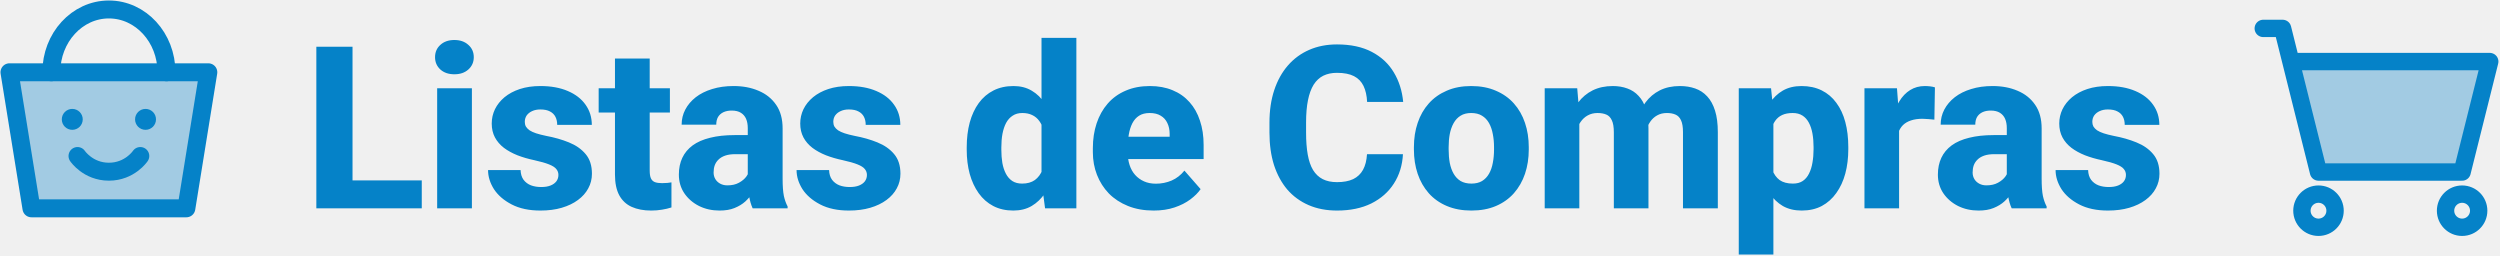
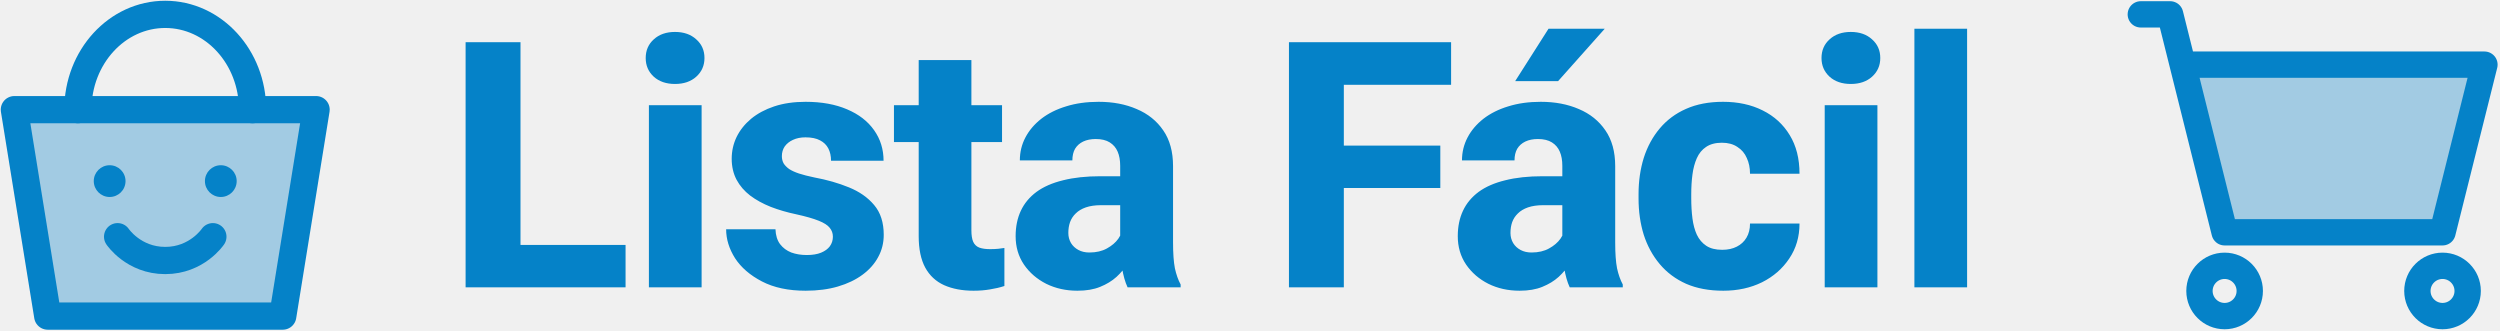
- <svg xmlns="http://www.w3.org/2000/svg" width="264" height="27" viewBox="0 0 264 27" fill="none">
-   <mask id="mask0_54801_25208" style="mask-type:luminance" maskUnits="userSpaceOnUse" x="238" y="2" width="26" height="23">
-     <path d="M260 18.167H244.833L241.917 6.5H262.917L260 18.167Z" fill="#555555" />
-     <path d="M239 3H241.042L241.917 6.5M241.917 6.5L244.833 18.167H260L262.917 6.5H241.917Z" stroke="white" stroke-width="1.833" stroke-linecap="round" stroke-linejoin="round" />
-     <path d="M244.833 24C245.8 24 246.583 23.216 246.583 22.25C246.583 21.284 245.8 20.5 244.833 20.5C243.867 20.5 243.083 21.284 243.083 22.25C243.083 23.216 243.867 24 244.833 24Z" stroke="white" stroke-width="1.833" stroke-linecap="round" stroke-linejoin="round" />
-     <path d="M260 24C260.966 24 261.75 23.216 261.75 22.25C261.75 21.284 260.966 20.5 260 20.5C259.034 20.5 258.25 21.284 258.25 22.25C258.25 23.216 259.034 24 260 24Z" stroke="white" stroke-width="1.833" stroke-linecap="round" stroke-linejoin="round" />
-   </mask>
-   <g mask="url(#mask0_54801_25208)">
-     <path d="M237.25 -0.5H265.25V27.5H237.25V-0.5Z" fill="#0582C8" />
-   </g>
-   <mask id="mask1_54801_25208" style="mask-type:luminance" maskUnits="userSpaceOnUse" x="0" y="0" width="23" height="23">
+ <svg xmlns="http://www.w3.org/2000/svg" width="174" height="23" viewBox="0 0 174 23" fill="none">
+   <defs />
+   <mask id="mask0_54801_192" style="mask-type:luminance" maskUnits="userSpaceOnUse" x="0" y="0" width="23" height="23">
    <path d="M1 7.632H22L19.679 22H3.321L1 7.632Z" fill="#555555" stroke="white" stroke-width="1.895" stroke-linecap="round" stroke-linejoin="round" />
    <path d="M17.579 7.632C17.579 3.969 14.857 1 11.5 1C8.143 1 5.421 3.969 5.421 7.632" stroke="white" stroke-width="1.895" stroke-linecap="round" stroke-linejoin="round" />
    <path d="M7.632 13.71C8.242 13.71 8.737 13.216 8.737 12.605C8.737 11.995 8.242 11.5 7.632 11.5C7.021 11.5 6.526 11.995 6.526 12.605C6.526 13.216 7.021 13.71 7.632 13.71Z" fill="white" />
-     <path d="M8.184 16.474C8.184 16.474 9.29 18.131 11.5 18.131C13.711 18.131 14.816 16.474 14.816 16.474" stroke="white" stroke-width="1.895" stroke-linecap="round" stroke-linejoin="round" />
-     <path d="M15.368 13.71C15.979 13.71 16.474 13.216 16.474 12.605C16.474 11.995 15.979 11.5 15.368 11.5C14.758 11.5 14.263 11.995 14.263 12.605C14.263 13.216 14.758 13.71 15.368 13.71Z" fill="white" />
+     <path d="M8.185 16.474C8.185 16.474 9.29 18.131 11.5 18.131C13.711 18.131 14.816 16.474 14.816 16.474" stroke="white" stroke-width="1.895" stroke-linecap="round" stroke-linejoin="round" />
+     <path d="M15.368 13.71C15.978 13.71 16.473 13.216 16.473 12.605C16.473 11.995 15.978 11.5 15.368 11.5C14.758 11.5 14.263 11.995 14.263 12.605C14.263 13.216 14.758 13.71 15.368 13.71Z" fill="white" />
  </mask>
-   <g mask="url(#mask1_54801_25208)">
-     <path d="M-2.763 -1.763H23.763V24.763H-2.763V-1.763Z" fill="#0582C8" />
+   <g mask="url(#mask0_54801_192)">
+     <path d="M-2.764 -1.763H23.763V24.764H-2.764V-1.763Z" fill="#0582C8" />
  </g>
-   <path d="M44.539 19.047V22H35.926V19.047H44.539ZM37.227 4.938V22H33.406V4.938H37.227ZM49.832 9.32V22H46.164V9.32H49.832ZM45.941 6.039C45.941 5.508 46.129 5.074 46.504 4.738C46.879 4.395 47.371 4.223 47.98 4.223C48.59 4.223 49.082 4.395 49.457 4.738C49.84 5.074 50.031 5.508 50.031 6.039C50.031 6.562 49.84 6.996 49.457 7.34C49.082 7.676 48.59 7.844 47.98 7.844C47.371 7.844 46.879 7.676 46.504 7.34C46.129 6.996 45.941 6.562 45.941 6.039ZM58.969 18.473C58.969 18.238 58.895 18.031 58.746 17.852C58.605 17.672 58.348 17.508 57.973 17.359C57.605 17.211 57.086 17.062 56.414 16.914C55.781 16.781 55.191 16.609 54.645 16.398C54.098 16.18 53.621 15.918 53.215 15.613C52.809 15.301 52.492 14.934 52.266 14.512C52.039 14.082 51.926 13.594 51.926 13.047C51.926 12.516 52.039 12.012 52.266 11.535C52.5 11.059 52.836 10.637 53.273 10.27C53.719 9.902 54.258 9.613 54.891 9.402C55.531 9.191 56.258 9.086 57.07 9.086C58.188 9.086 59.152 9.262 59.965 9.613C60.777 9.957 61.402 10.441 61.84 11.066C62.277 11.684 62.496 12.391 62.496 13.188H58.84C58.84 12.859 58.777 12.574 58.652 12.332C58.527 12.09 58.336 11.902 58.078 11.77C57.82 11.629 57.48 11.559 57.059 11.559C56.73 11.559 56.441 11.617 56.191 11.734C55.949 11.844 55.758 11.996 55.617 12.191C55.484 12.387 55.418 12.613 55.418 12.871C55.418 13.051 55.457 13.215 55.535 13.363C55.621 13.504 55.75 13.637 55.922 13.762C56.102 13.879 56.332 13.984 56.613 14.078C56.902 14.172 57.254 14.262 57.668 14.348C58.551 14.512 59.355 14.742 60.082 15.039C60.816 15.336 61.402 15.746 61.84 16.27C62.285 16.793 62.508 17.484 62.508 18.344C62.508 18.906 62.379 19.422 62.121 19.891C61.871 20.359 61.508 20.77 61.031 21.121C60.555 21.473 59.984 21.746 59.32 21.941C58.656 22.137 57.906 22.234 57.07 22.234C55.875 22.234 54.863 22.02 54.035 21.59C53.207 21.16 52.582 20.621 52.16 19.973C51.746 19.316 51.539 18.645 51.539 17.957H54.973C54.988 18.379 55.094 18.723 55.289 18.988C55.492 19.254 55.754 19.449 56.074 19.574C56.395 19.691 56.754 19.75 57.152 19.75C57.551 19.75 57.883 19.695 58.148 19.586C58.414 19.477 58.617 19.328 58.758 19.141C58.898 18.945 58.969 18.723 58.969 18.473ZM70.742 9.32V11.887H63.219V9.32H70.742ZM64.941 6.18H68.609V18.027C68.609 18.379 68.652 18.648 68.738 18.836C68.824 19.023 68.965 19.156 69.16 19.234C69.356 19.305 69.606 19.34 69.91 19.34C70.129 19.34 70.316 19.332 70.473 19.316C70.629 19.301 70.773 19.281 70.906 19.258V21.906C70.594 22.008 70.262 22.086 69.91 22.141C69.559 22.203 69.176 22.234 68.762 22.234C67.973 22.234 67.289 22.105 66.711 21.848C66.141 21.59 65.703 21.184 65.398 20.629C65.094 20.066 64.941 19.336 64.941 18.438V6.18ZM78.965 18.977V13.539C78.965 13.156 78.906 12.828 78.789 12.555C78.672 12.281 78.488 12.066 78.238 11.91C77.988 11.754 77.664 11.676 77.266 11.676C76.93 11.676 76.637 11.734 76.387 11.852C76.144 11.969 75.957 12.137 75.824 12.355C75.699 12.574 75.637 12.844 75.637 13.164H71.981C71.981 12.594 72.109 12.062 72.367 11.57C72.625 11.078 72.992 10.645 73.469 10.27C73.953 9.895 74.531 9.605 75.203 9.402C75.875 9.191 76.629 9.086 77.465 9.086C78.457 9.086 79.34 9.254 80.113 9.59C80.894 9.918 81.512 10.414 81.965 11.078C82.418 11.734 82.644 12.562 82.644 13.562V18.871C82.644 19.637 82.688 20.238 82.773 20.676C82.867 21.105 83 21.48 83.172 21.801V22H79.481C79.309 21.633 79.18 21.18 79.094 20.641C79.008 20.094 78.965 19.539 78.965 18.977ZM79.422 14.266L79.445 16.281H77.629C77.223 16.281 76.871 16.332 76.574 16.434C76.285 16.535 76.051 16.676 75.871 16.855C75.691 17.027 75.559 17.23 75.473 17.465C75.394 17.691 75.356 17.941 75.356 18.215C75.356 18.473 75.418 18.707 75.543 18.918C75.668 19.121 75.84 19.281 76.059 19.398C76.277 19.516 76.531 19.574 76.82 19.574C77.297 19.574 77.703 19.48 78.039 19.293C78.383 19.105 78.648 18.879 78.836 18.613C79.023 18.34 79.117 18.086 79.117 17.852L79.996 19.375C79.856 19.688 79.684 20.012 79.481 20.348C79.277 20.676 79.019 20.984 78.707 21.273C78.394 21.555 78.016 21.785 77.57 21.965C77.133 22.145 76.606 22.234 75.988 22.234C75.191 22.234 74.469 22.074 73.82 21.754C73.172 21.426 72.652 20.977 72.262 20.406C71.879 19.836 71.688 19.18 71.688 18.438C71.688 17.773 71.809 17.184 72.051 16.668C72.293 16.152 72.656 15.715 73.141 15.355C73.633 14.996 74.25 14.727 74.992 14.547C75.734 14.359 76.602 14.266 77.594 14.266H79.422ZM91.547 18.473C91.547 18.238 91.473 18.031 91.324 17.852C91.184 17.672 90.926 17.508 90.551 17.359C90.184 17.211 89.664 17.062 88.992 16.914C88.359 16.781 87.769 16.609 87.223 16.398C86.676 16.18 86.199 15.918 85.793 15.613C85.387 15.301 85.07 14.934 84.844 14.512C84.617 14.082 84.504 13.594 84.504 13.047C84.504 12.516 84.617 12.012 84.844 11.535C85.078 11.059 85.414 10.637 85.852 10.27C86.297 9.902 86.836 9.613 87.469 9.402C88.109 9.191 88.836 9.086 89.648 9.086C90.766 9.086 91.731 9.262 92.543 9.613C93.356 9.957 93.981 10.441 94.418 11.066C94.856 11.684 95.074 12.391 95.074 13.188H91.418C91.418 12.859 91.356 12.574 91.231 12.332C91.106 12.09 90.914 11.902 90.656 11.77C90.398 11.629 90.059 11.559 89.637 11.559C89.309 11.559 89.019 11.617 88.769 11.734C88.527 11.844 88.336 11.996 88.195 12.191C88.062 12.387 87.996 12.613 87.996 12.871C87.996 13.051 88.035 13.215 88.113 13.363C88.199 13.504 88.328 13.637 88.5 13.762C88.68 13.879 88.91 13.984 89.191 14.078C89.481 14.172 89.832 14.262 90.246 14.348C91.129 14.512 91.934 14.742 92.66 15.039C93.394 15.336 93.981 15.746 94.418 16.27C94.863 16.793 95.086 17.484 95.086 18.344C95.086 18.906 94.957 19.422 94.699 19.891C94.449 20.359 94.086 20.77 93.609 21.121C93.133 21.473 92.562 21.746 91.898 21.941C91.234 22.137 90.484 22.234 89.648 22.234C88.453 22.234 87.441 22.02 86.613 21.59C85.785 21.16 85.16 20.621 84.738 19.973C84.324 19.316 84.117 18.645 84.117 17.957H87.551C87.566 18.379 87.672 18.723 87.867 18.988C88.07 19.254 88.332 19.449 88.652 19.574C88.973 19.691 89.332 19.75 89.731 19.75C90.129 19.75 90.461 19.695 90.727 19.586C90.992 19.477 91.195 19.328 91.336 19.141C91.477 18.945 91.547 18.723 91.547 18.473ZM109.984 19.164V4H113.664V22H110.359L109.984 19.164ZM102.086 15.812V15.566C102.086 14.605 102.191 13.73 102.402 12.941C102.621 12.145 102.938 11.461 103.352 10.891C103.773 10.312 104.293 9.867 104.91 9.555C105.527 9.242 106.234 9.086 107.031 9.086C107.766 9.086 108.406 9.25 108.953 9.578C109.5 9.898 109.965 10.352 110.348 10.938C110.738 11.516 111.055 12.199 111.297 12.988C111.539 13.77 111.723 14.617 111.848 15.531V15.953C111.73 16.828 111.547 17.645 111.297 18.402C111.055 19.16 110.738 19.828 110.348 20.406C109.965 20.977 109.496 21.426 108.941 21.754C108.395 22.074 107.75 22.234 107.008 22.234C106.211 22.234 105.504 22.074 104.887 21.754C104.277 21.434 103.766 20.984 103.352 20.406C102.938 19.828 102.621 19.148 102.402 18.367C102.191 17.586 102.086 16.734 102.086 15.812ZM105.742 15.566V15.812C105.742 16.312 105.777 16.777 105.848 17.207C105.926 17.637 106.051 18.016 106.223 18.344C106.395 18.672 106.621 18.93 106.902 19.117C107.184 19.297 107.527 19.387 107.934 19.387C108.48 19.387 108.93 19.262 109.281 19.012C109.633 18.754 109.898 18.398 110.078 17.945C110.258 17.492 110.352 16.965 110.359 16.363V15.133C110.359 14.633 110.309 14.184 110.207 13.785C110.105 13.387 109.953 13.051 109.75 12.777C109.555 12.504 109.309 12.297 109.012 12.156C108.715 12.008 108.363 11.934 107.957 11.934C107.559 11.934 107.219 12.027 106.938 12.215C106.656 12.395 106.426 12.648 106.246 12.977C106.074 13.305 105.945 13.691 105.859 14.137C105.781 14.574 105.742 15.051 105.742 15.566ZM121.828 22.234C120.82 22.234 119.918 22.074 119.121 21.754C118.324 21.434 117.648 20.992 117.094 20.43C116.547 19.859 116.129 19.203 115.84 18.461C115.551 17.719 115.406 16.926 115.406 16.082V15.637C115.406 14.691 115.539 13.82 115.805 13.023C116.07 12.227 116.457 11.535 116.965 10.949C117.48 10.355 118.113 9.898 118.863 9.578C119.613 9.25 120.469 9.086 121.43 9.086C122.328 9.086 123.129 9.234 123.832 9.531C124.535 9.82 125.129 10.238 125.613 10.785C126.098 11.324 126.465 11.977 126.715 12.742C126.973 13.5 127.102 14.352 127.102 15.297V16.797H116.883V14.441H123.516V14.16C123.516 13.715 123.434 13.324 123.27 12.988C123.113 12.652 122.879 12.395 122.566 12.215C122.262 12.027 121.875 11.934 121.406 11.934C120.961 11.934 120.59 12.027 120.293 12.215C119.996 12.402 119.758 12.668 119.578 13.012C119.406 13.348 119.281 13.742 119.203 14.195C119.125 14.641 119.086 15.121 119.086 15.637V16.082C119.086 16.574 119.152 17.023 119.285 17.43C119.418 17.836 119.613 18.184 119.871 18.473C120.129 18.762 120.441 18.988 120.809 19.152C121.176 19.316 121.594 19.398 122.062 19.398C122.641 19.398 123.191 19.289 123.715 19.07C124.238 18.844 124.691 18.492 125.074 18.016L126.785 19.973C126.527 20.348 126.164 20.711 125.695 21.062C125.234 21.406 124.68 21.688 124.031 21.906C123.383 22.125 122.648 22.234 121.828 22.234ZM144.355 16.281H148.152C148.09 17.453 147.77 18.488 147.191 19.387C146.621 20.277 145.828 20.977 144.812 21.484C143.797 21.984 142.59 22.234 141.191 22.234C140.074 22.234 139.074 22.043 138.191 21.66C137.309 21.277 136.559 20.73 135.941 20.02C135.332 19.301 134.863 18.438 134.535 17.43C134.215 16.414 134.055 15.27 134.055 13.996V12.953C134.055 11.68 134.223 10.535 134.559 9.52C134.895 8.504 135.375 7.637 136 6.918C136.625 6.199 137.375 5.648 138.25 5.266C139.125 4.883 140.102 4.691 141.18 4.691C142.633 4.691 143.859 4.953 144.859 5.477C145.859 6 146.633 6.719 147.18 7.633C147.734 8.547 148.066 9.59 148.176 10.762H144.367C144.336 10.098 144.211 9.539 143.992 9.086C143.773 8.625 143.438 8.277 142.984 8.043C142.531 7.809 141.93 7.691 141.18 7.691C140.633 7.691 140.152 7.793 139.738 7.996C139.332 8.199 138.992 8.516 138.719 8.945C138.453 9.375 138.254 9.922 138.121 10.586C137.988 11.242 137.922 12.023 137.922 12.93V13.996C137.922 14.895 137.98 15.672 138.098 16.328C138.215 16.984 138.402 17.527 138.66 17.957C138.926 18.387 139.266 18.707 139.68 18.918C140.094 19.129 140.598 19.234 141.191 19.234C141.871 19.234 142.438 19.129 142.891 18.918C143.344 18.699 143.691 18.371 143.934 17.934C144.176 17.496 144.316 16.945 144.355 16.281ZM149.309 15.789V15.543C149.309 14.613 149.441 13.758 149.707 12.977C149.973 12.188 150.363 11.504 150.879 10.926C151.395 10.348 152.027 9.898 152.777 9.578C153.527 9.25 154.387 9.086 155.355 9.086C156.34 9.086 157.207 9.25 157.957 9.578C158.715 9.898 159.352 10.348 159.867 10.926C160.383 11.504 160.773 12.188 161.039 12.977C161.305 13.758 161.438 14.613 161.438 15.543V15.789C161.438 16.711 161.305 17.566 161.039 18.355C160.773 19.137 160.383 19.82 159.867 20.406C159.352 20.984 158.719 21.434 157.969 21.754C157.219 22.074 156.355 22.234 155.379 22.234C154.41 22.234 153.547 22.074 152.789 21.754C152.031 21.434 151.395 20.984 150.879 20.406C150.363 19.82 149.973 19.137 149.707 18.355C149.441 17.566 149.309 16.711 149.309 15.789ZM152.977 15.543V15.789C152.977 16.289 153.016 16.758 153.094 17.195C153.18 17.633 153.316 18.016 153.504 18.344C153.691 18.672 153.938 18.93 154.242 19.117C154.555 19.297 154.934 19.387 155.379 19.387C155.824 19.387 156.199 19.297 156.504 19.117C156.809 18.93 157.055 18.672 157.242 18.344C157.43 18.016 157.562 17.633 157.641 17.195C157.727 16.758 157.77 16.289 157.77 15.789V15.543C157.77 15.051 157.727 14.59 157.641 14.16C157.562 13.723 157.43 13.336 157.242 13C157.055 12.664 156.805 12.402 156.492 12.215C156.188 12.027 155.809 11.934 155.355 11.934C154.918 11.934 154.547 12.027 154.242 12.215C153.938 12.402 153.691 12.664 153.504 13C153.316 13.336 153.18 13.723 153.094 14.16C153.016 14.59 152.977 15.051 152.977 15.543ZM166.777 11.98V22H163.121V9.32H166.555L166.777 11.98ZM166.309 15.215L165.383 15.238C165.383 14.348 165.488 13.531 165.699 12.789C165.918 12.039 166.234 11.387 166.648 10.832C167.062 10.277 167.574 9.848 168.184 9.543C168.801 9.238 169.512 9.086 170.316 9.086C170.879 9.086 171.391 9.172 171.852 9.344C172.312 9.508 172.707 9.77 173.035 10.129C173.371 10.48 173.629 10.941 173.809 11.512C173.988 12.074 174.078 12.75 174.078 13.539V22H170.422V13.984C170.422 13.422 170.352 12.996 170.211 12.707C170.078 12.41 169.883 12.207 169.625 12.098C169.367 11.988 169.059 11.934 168.699 11.934C168.309 11.934 167.961 12.02 167.656 12.191C167.359 12.355 167.109 12.586 166.906 12.883C166.703 13.18 166.551 13.527 166.449 13.926C166.355 14.324 166.309 14.754 166.309 15.215ZM173.703 15.027L172.543 15.121C172.543 14.262 172.645 13.465 172.848 12.73C173.051 11.996 173.355 11.359 173.762 10.82C174.168 10.273 174.672 9.848 175.273 9.543C175.883 9.238 176.59 9.086 177.395 9.086C177.988 9.086 178.527 9.172 179.012 9.344C179.504 9.516 179.926 9.793 180.277 10.176C180.637 10.559 180.914 11.062 181.109 11.688C181.305 12.305 181.402 13.062 181.402 13.961V22H177.723V13.961C177.723 13.406 177.652 12.984 177.512 12.695C177.379 12.406 177.184 12.207 176.926 12.098C176.676 11.988 176.375 11.934 176.023 11.934C175.633 11.934 175.293 12.016 175.004 12.18C174.715 12.336 174.473 12.555 174.277 12.836C174.082 13.109 173.938 13.434 173.844 13.809C173.75 14.184 173.703 14.59 173.703 15.027ZM187.27 11.758V26.875H183.613V9.32H187.023L187.27 11.758ZM195.18 15.52V15.766C195.18 16.688 195.074 17.543 194.863 18.332C194.652 19.113 194.336 19.797 193.914 20.383C193.5 20.969 192.988 21.426 192.379 21.754C191.77 22.074 191.062 22.234 190.258 22.234C189.492 22.234 188.828 22.074 188.266 21.754C187.711 21.426 187.242 20.973 186.859 20.395C186.484 19.809 186.18 19.141 185.945 18.391C185.719 17.633 185.543 16.824 185.418 15.965V15.484C185.543 14.57 185.723 13.723 185.957 12.941C186.191 12.16 186.496 11.484 186.871 10.914C187.246 10.336 187.711 9.887 188.266 9.566C188.82 9.246 189.48 9.086 190.246 9.086C191.043 9.086 191.75 9.238 192.367 9.543C192.984 9.848 193.5 10.285 193.914 10.855C194.336 11.418 194.652 12.094 194.863 12.883C195.074 13.672 195.18 14.551 195.18 15.52ZM191.512 15.766V15.52C191.512 15.004 191.473 14.531 191.395 14.102C191.316 13.664 191.191 13.285 191.02 12.965C190.848 12.637 190.621 12.383 190.34 12.203C190.059 12.023 189.715 11.934 189.309 11.934C188.871 11.934 188.5 12.004 188.195 12.145C187.891 12.285 187.645 12.492 187.457 12.766C187.27 13.031 187.133 13.359 187.047 13.75C186.969 14.141 186.926 14.586 186.918 15.086V16.375C186.926 16.961 187.008 17.484 187.164 17.945C187.328 18.398 187.582 18.754 187.926 19.012C188.277 19.262 188.746 19.387 189.332 19.387C189.746 19.387 190.09 19.297 190.363 19.117C190.645 18.93 190.867 18.668 191.031 18.332C191.203 17.996 191.324 17.609 191.395 17.172C191.473 16.734 191.512 16.266 191.512 15.766ZM200.543 12.273V22H196.887V9.32H200.32L200.543 12.273ZM204.328 9.227L204.27 12.637C204.113 12.613 203.91 12.594 203.66 12.578C203.41 12.555 203.195 12.543 203.016 12.543C202.547 12.543 202.141 12.602 201.797 12.719C201.461 12.828 201.18 12.992 200.953 13.211C200.734 13.43 200.57 13.703 200.461 14.031C200.352 14.352 200.297 14.723 200.297 15.145L199.605 14.805C199.605 13.969 199.688 13.203 199.852 12.508C200.016 11.812 200.254 11.211 200.566 10.703C200.879 10.188 201.262 9.789 201.715 9.508C202.168 9.227 202.684 9.086 203.262 9.086C203.449 9.086 203.641 9.098 203.836 9.121C204.031 9.145 204.195 9.18 204.328 9.227ZM211.918 18.977V13.539C211.918 13.156 211.859 12.828 211.742 12.555C211.625 12.281 211.441 12.066 211.191 11.91C210.941 11.754 210.617 11.676 210.219 11.676C209.883 11.676 209.59 11.734 209.34 11.852C209.098 11.969 208.91 12.137 208.777 12.355C208.652 12.574 208.59 12.844 208.59 13.164H204.934C204.934 12.594 205.062 12.062 205.32 11.57C205.578 11.078 205.945 10.645 206.422 10.27C206.906 9.895 207.484 9.605 208.156 9.402C208.828 9.191 209.582 9.086 210.418 9.086C211.41 9.086 212.293 9.254 213.066 9.59C213.848 9.918 214.465 10.414 214.918 11.078C215.371 11.734 215.598 12.562 215.598 13.562V18.871C215.598 19.637 215.641 20.238 215.727 20.676C215.82 21.105 215.953 21.48 216.125 21.801V22H212.434C212.262 21.633 212.133 21.18 212.047 20.641C211.961 20.094 211.918 19.539 211.918 18.977ZM212.375 14.266L212.398 16.281H210.582C210.176 16.281 209.824 16.332 209.527 16.434C209.238 16.535 209.004 16.676 208.824 16.855C208.645 17.027 208.512 17.23 208.426 17.465C208.348 17.691 208.309 17.941 208.309 18.215C208.309 18.473 208.371 18.707 208.496 18.918C208.621 19.121 208.793 19.281 209.012 19.398C209.23 19.516 209.484 19.574 209.773 19.574C210.25 19.574 210.656 19.48 210.992 19.293C211.336 19.105 211.602 18.879 211.789 18.613C211.977 18.34 212.07 18.086 212.07 17.852L212.949 19.375C212.809 19.688 212.637 20.012 212.434 20.348C212.23 20.676 211.973 20.984 211.66 21.273C211.348 21.555 210.969 21.785 210.523 21.965C210.086 22.145 209.559 22.234 208.941 22.234C208.145 22.234 207.422 22.074 206.773 21.754C206.125 21.426 205.605 20.977 205.215 20.406C204.832 19.836 204.641 19.18 204.641 18.438C204.641 17.773 204.762 17.184 205.004 16.668C205.246 16.152 205.609 15.715 206.094 15.355C206.586 14.996 207.203 14.727 207.945 14.547C208.688 14.359 209.555 14.266 210.547 14.266H212.375ZM224.5 18.473C224.5 18.238 224.426 18.031 224.277 17.852C224.137 17.672 223.879 17.508 223.504 17.359C223.137 17.211 222.617 17.062 221.945 16.914C221.312 16.781 220.723 16.609 220.176 16.398C219.629 16.18 219.152 15.918 218.746 15.613C218.34 15.301 218.023 14.934 217.797 14.512C217.57 14.082 217.457 13.594 217.457 13.047C217.457 12.516 217.57 12.012 217.797 11.535C218.031 11.059 218.367 10.637 218.805 10.27C219.25 9.902 219.789 9.613 220.422 9.402C221.062 9.191 221.789 9.086 222.602 9.086C223.719 9.086 224.684 9.262 225.496 9.613C226.309 9.957 226.934 10.441 227.371 11.066C227.809 11.684 228.027 12.391 228.027 13.188H224.371C224.371 12.859 224.309 12.574 224.184 12.332C224.059 12.09 223.867 11.902 223.609 11.77C223.352 11.629 223.012 11.559 222.59 11.559C222.262 11.559 221.973 11.617 221.723 11.734C221.48 11.844 221.289 11.996 221.148 12.191C221.016 12.387 220.949 12.613 220.949 12.871C220.949 13.051 220.988 13.215 221.066 13.363C221.152 13.504 221.281 13.637 221.453 13.762C221.633 13.879 221.863 13.984 222.145 14.078C222.434 14.172 222.785 14.262 223.199 14.348C224.082 14.512 224.887 14.742 225.613 15.039C226.348 15.336 226.934 15.746 227.371 16.27C227.816 16.793 228.039 17.484 228.039 18.344C228.039 18.906 227.91 19.422 227.652 19.891C227.402 20.359 227.039 20.77 226.562 21.121C226.086 21.473 225.516 21.746 224.852 21.941C224.188 22.137 223.438 22.234 222.602 22.234C221.406 22.234 220.395 22.02 219.566 21.59C218.738 21.16 218.113 20.621 217.691 19.973C217.277 19.316 217.07 18.645 217.07 17.957H220.504C220.52 18.379 220.625 18.723 220.82 18.988C221.023 19.254 221.285 19.449 221.605 19.574C221.926 19.691 222.285 19.75 222.684 19.75C223.082 19.75 223.414 19.695 223.68 19.586C223.945 19.477 224.148 19.328 224.289 19.141C224.43 18.945 224.5 18.723 224.5 18.473Z" fill="#0582C8" />
+   <path d="M43.539 17.047V20H34.926V17.047H43.539ZM36.227 2.938V20H32.406V2.938H36.227ZM48.832 7.32V20H45.164V7.32H48.832ZM44.941 4.039C44.941 3.508 45.129 3.074 45.504 2.738C45.879 2.395 46.371 2.223 46.98 2.223C47.59 2.223 48.082 2.395 48.457 2.738C48.84 3.074 49.031 3.508 49.031 4.039C49.031 4.562 48.84 4.996 48.457 5.34C48.082 5.676 47.59 5.844 46.98 5.844C46.371 5.844 45.879 5.676 45.504 5.34C45.129 4.996 44.941 4.562 44.941 4.039ZM57.969 16.473C57.969 16.238 57.895 16.031 57.746 15.852C57.605 15.672 57.348 15.508 56.973 15.359C56.605 15.211 56.086 15.062 55.414 14.914C54.781 14.781 54.191 14.609 53.645 14.398C53.098 14.18 52.621 13.918 52.215 13.613C51.809 13.301 51.492 12.934 51.266 12.512C51.039 12.082 50.926 11.594 50.926 11.047C50.926 10.516 51.039 10.012 51.266 9.535C51.5 9.059 51.836 8.637 52.273 8.27C52.719 7.902 53.258 7.613 53.891 7.402C54.531 7.191 55.258 7.086 56.07 7.086C57.188 7.086 58.152 7.262 58.965 7.613C59.777 7.957 60.402 8.441 60.84 9.066C61.277 9.684 61.496 10.391 61.496 11.188H57.84C57.84 10.859 57.777 10.574 57.652 10.332C57.527 10.09 57.336 9.902 57.078 9.77C56.82 9.629 56.48 9.559 56.059 9.559C55.73 9.559 55.441 9.617 55.191 9.734C54.949 9.844 54.758 9.996 54.617 10.191C54.484 10.387 54.418 10.613 54.418 10.871C54.418 11.051 54.457 11.215 54.535 11.363C54.621 11.504 54.75 11.637 54.922 11.762C55.102 11.879 55.332 11.984 55.613 12.078C55.902 12.172 56.254 12.262 56.668 12.348C57.551 12.512 58.355 12.742 59.082 13.039C59.816 13.336 60.402 13.746 60.84 14.27C61.285 14.793 61.508 15.484 61.508 16.344C61.508 16.906 61.379 17.422 61.121 17.891C60.871 18.359 60.508 18.77 60.031 19.121C59.555 19.473 58.984 19.746 58.32 19.941C57.656 20.137 56.906 20.234 56.07 20.234C54.875 20.234 53.863 20.02 53.035 19.59C52.207 19.16 51.582 18.621 51.16 17.973C50.746 17.316 50.539 16.645 50.539 15.957H53.973C53.988 16.379 54.094 16.723 54.289 16.988C54.492 17.254 54.754 17.449 55.074 17.574C55.395 17.691 55.754 17.75 56.152 17.75C56.551 17.75 56.883 17.695 57.148 17.586C57.414 17.477 57.617 17.328 57.758 17.141C57.898 16.945 57.969 16.723 57.969 16.473ZM69.742 7.32V9.887H62.219V7.32H69.742ZM63.941 4.18H67.609V16.027C67.609 16.379 67.652 16.648 67.738 16.836C67.824 17.023 67.965 17.156 68.16 17.234C68.356 17.305 68.606 17.34 68.91 17.34C69.129 17.34 69.316 17.332 69.473 17.316C69.629 17.301 69.773 17.281 69.906 17.258V19.906C69.594 20.008 69.262 20.086 68.91 20.141C68.559 20.203 68.176 20.234 67.762 20.234C66.973 20.234 66.289 20.105 65.711 19.848C65.141 19.59 64.703 19.184 64.398 18.629C64.094 18.066 63.941 17.336 63.941 16.438V4.18ZM77.965 16.977V11.539C77.965 11.156 77.906 10.828 77.789 10.555C77.672 10.281 77.488 10.066 77.238 9.91C76.988 9.754 76.664 9.676 76.266 9.676C75.93 9.676 75.637 9.734 75.387 9.852C75.144 9.969 74.957 10.137 74.824 10.355C74.699 10.574 74.637 10.844 74.637 11.164H70.981C70.981 10.594 71.109 10.062 71.367 9.57C71.625 9.078 71.992 8.645 72.469 8.27C72.953 7.895 73.531 7.605 74.203 7.402C74.875 7.191 75.629 7.086 76.465 7.086C77.457 7.086 78.34 7.254 79.113 7.59C79.894 7.918 80.512 8.414 80.965 9.078C81.418 9.734 81.644 10.562 81.644 11.562V16.871C81.644 17.637 81.688 18.238 81.773 18.676C81.867 19.105 82 19.48 82.172 19.801V20H78.481C78.309 19.633 78.18 19.18 78.094 18.641C78.008 18.094 77.965 17.539 77.965 16.977ZM78.422 12.266L78.445 14.281H76.629C76.223 14.281 75.871 14.332 75.574 14.434C75.285 14.535 75.051 14.676 74.871 14.855C74.691 15.027 74.559 15.23 74.473 15.465C74.394 15.691 74.356 15.941 74.356 16.215C74.356 16.473 74.418 16.707 74.543 16.918C74.668 17.121 74.84 17.281 75.059 17.398C75.277 17.516 75.531 17.574 75.82 17.574C76.297 17.574 76.703 17.48 77.039 17.293C77.383 17.105 77.648 16.879 77.836 16.613C78.023 16.34 78.117 16.086 78.117 15.852L78.996 17.375C78.856 17.688 78.684 18.012 78.481 18.348C78.277 18.676 78.019 18.984 77.707 19.273C77.394 19.555 77.016 19.785 76.57 19.965C76.133 20.145 75.606 20.234 74.988 20.234C74.191 20.234 73.469 20.074 72.82 19.754C72.172 19.426 71.652 18.977 71.262 18.406C70.879 17.836 70.688 17.18 70.688 16.438C70.688 15.773 70.809 15.184 71.051 14.668C71.293 14.152 71.656 13.715 72.141 13.355C72.633 12.996 73.25 12.727 73.992 12.547C74.734 12.359 75.602 12.266 76.594 12.266H78.422ZM93.531 2.938V20H89.711V2.938H93.531ZM100.246 10.133V13.086H92.465V10.133H100.246ZM100.996 2.938V5.902H92.465V2.938H100.996ZM108.738 16.977V11.539C108.738 11.156 108.68 10.828 108.562 10.555C108.445 10.281 108.262 10.066 108.012 9.91C107.762 9.754 107.438 9.676 107.039 9.676C106.703 9.676 106.41 9.734 106.16 9.852C105.918 9.969 105.73 10.137 105.598 10.355C105.473 10.574 105.41 10.844 105.41 11.164H101.754C101.754 10.594 101.883 10.062 102.141 9.57C102.398 9.078 102.766 8.645 103.242 8.27C103.727 7.895 104.305 7.605 104.977 7.402C105.648 7.191 106.402 7.086 107.238 7.086C108.23 7.086 109.113 7.254 109.887 7.59C110.668 7.918 111.285 8.414 111.738 9.078C112.191 9.734 112.418 10.562 112.418 11.562V16.871C112.418 17.637 112.461 18.238 112.547 18.676C112.641 19.105 112.773 19.48 112.945 19.801V20H109.254C109.082 19.633 108.953 19.18 108.867 18.641C108.781 18.094 108.738 17.539 108.738 16.977ZM109.195 12.266L109.219 14.281H107.402C106.996 14.281 106.645 14.332 106.348 14.434C106.059 14.535 105.824 14.676 105.645 14.855C105.465 15.027 105.332 15.23 105.246 15.465C105.168 15.691 105.129 15.941 105.129 16.215C105.129 16.473 105.191 16.707 105.316 16.918C105.441 17.121 105.613 17.281 105.832 17.398C106.051 17.516 106.305 17.574 106.594 17.574C107.07 17.574 107.477 17.48 107.812 17.293C108.156 17.105 108.422 16.879 108.609 16.613C108.797 16.34 108.891 16.086 108.891 15.852L109.77 17.375C109.629 17.688 109.457 18.012 109.254 18.348C109.051 18.676 108.793 18.984 108.48 19.273C108.168 19.555 107.789 19.785 107.344 19.965C106.906 20.145 106.379 20.234 105.762 20.234C104.965 20.234 104.242 20.074 103.594 19.754C102.945 19.426 102.426 18.977 102.035 18.406C101.652 17.836 101.461 17.18 101.461 16.438C101.461 15.773 101.582 15.184 101.824 14.668C102.066 14.152 102.43 13.715 102.914 13.355C103.406 12.996 104.023 12.727 104.766 12.547C105.508 12.359 106.375 12.266 107.367 12.266H109.195ZM105.457 5.645L107.777 2H111.691L108.445 5.645H105.457ZM119.867 17.387C120.258 17.387 120.598 17.312 120.887 17.164C121.176 17.016 121.398 16.809 121.555 16.543C121.719 16.27 121.801 15.941 121.801 15.559H125.246C125.246 16.48 125.008 17.293 124.531 17.996C124.062 18.699 123.43 19.25 122.633 19.648C121.836 20.039 120.938 20.234 119.938 20.234C118.953 20.234 118.094 20.074 117.359 19.754C116.625 19.426 116.012 18.969 115.52 18.383C115.027 17.797 114.656 17.117 114.406 16.344C114.164 15.562 114.043 14.719 114.043 13.812V13.508C114.043 12.609 114.164 11.77 114.406 10.988C114.656 10.207 115.027 9.523 115.52 8.938C116.012 8.352 116.621 7.898 117.348 7.578C118.082 7.25 118.941 7.086 119.926 7.086C120.965 7.086 121.883 7.285 122.68 7.684C123.484 8.082 124.113 8.656 124.566 9.406C125.02 10.148 125.246 11.043 125.246 12.09H121.801C121.801 11.684 121.727 11.32 121.578 11C121.438 10.672 121.219 10.414 120.922 10.227C120.633 10.031 120.273 9.934 119.844 9.934C119.398 9.934 119.031 10.031 118.742 10.227C118.461 10.414 118.246 10.676 118.098 11.012C117.949 11.348 117.848 11.73 117.793 12.16C117.738 12.582 117.711 13.031 117.711 13.508V13.812C117.711 14.297 117.738 14.758 117.793 15.195C117.848 15.625 117.949 16.004 118.098 16.332C118.254 16.66 118.473 16.918 118.754 17.105C119.035 17.293 119.406 17.387 119.867 17.387ZM130.668 7.32V20H127V7.32H130.668ZM126.777 4.039C126.777 3.508 126.965 3.074 127.34 2.738C127.715 2.395 128.207 2.223 128.816 2.223C129.426 2.223 129.918 2.395 130.293 2.738C130.676 3.074 130.867 3.508 130.867 4.039C130.867 4.562 130.676 4.996 130.293 5.34C129.918 5.676 129.426 5.844 128.816 5.844C128.207 5.844 127.715 5.676 127.34 5.34C126.965 4.996 126.777 4.562 126.777 4.039ZM136.91 2V20H133.242V2H136.91Z" fill="#0582C8" />
+   <mask id="mask1_54801_192" style="mask-type:luminance" maskUnits="userSpaceOnUse" x="148" y="0" width="26" height="23">
+     <path d="M170 16.167H154.834L151.917 4.5H172.917L170 16.167Z" fill="#555555" />
+     <path d="M149 1H151.042L151.917 4.5M151.917 4.5L154.833 16.167H170L172.917 4.5H151.917Z" stroke="white" stroke-width="1.833" stroke-linecap="round" stroke-linejoin="round" />
+     <path d="M154.833 22C155.8 22 156.583 21.216 156.583 20.25C156.583 19.284 155.8 18.5 154.833 18.5C153.867 18.5 153.083 19.284 153.083 20.25C153.083 21.216 153.867 22 154.833 22Z" stroke="white" stroke-width="1.833" stroke-linecap="round" stroke-linejoin="round" />
+     <path d="M170 22C170.966 22 171.75 21.216 171.75 20.25C171.75 19.284 170.966 18.5 170 18.5C169.034 18.5 168.25 19.284 168.25 20.25C168.25 21.216 169.034 22 170 22Z" stroke="white" stroke-width="1.833" stroke-linecap="round" stroke-linejoin="round" />
+   </mask>
+   <g mask="url(#mask1_54801_192)">
+     <path d="M147.25 -2.5H175.25V25.5H147.25V-2.5Z" fill="#0582C8" style="stroke-opacity: 0.06;" />
+   </g>
</svg>
